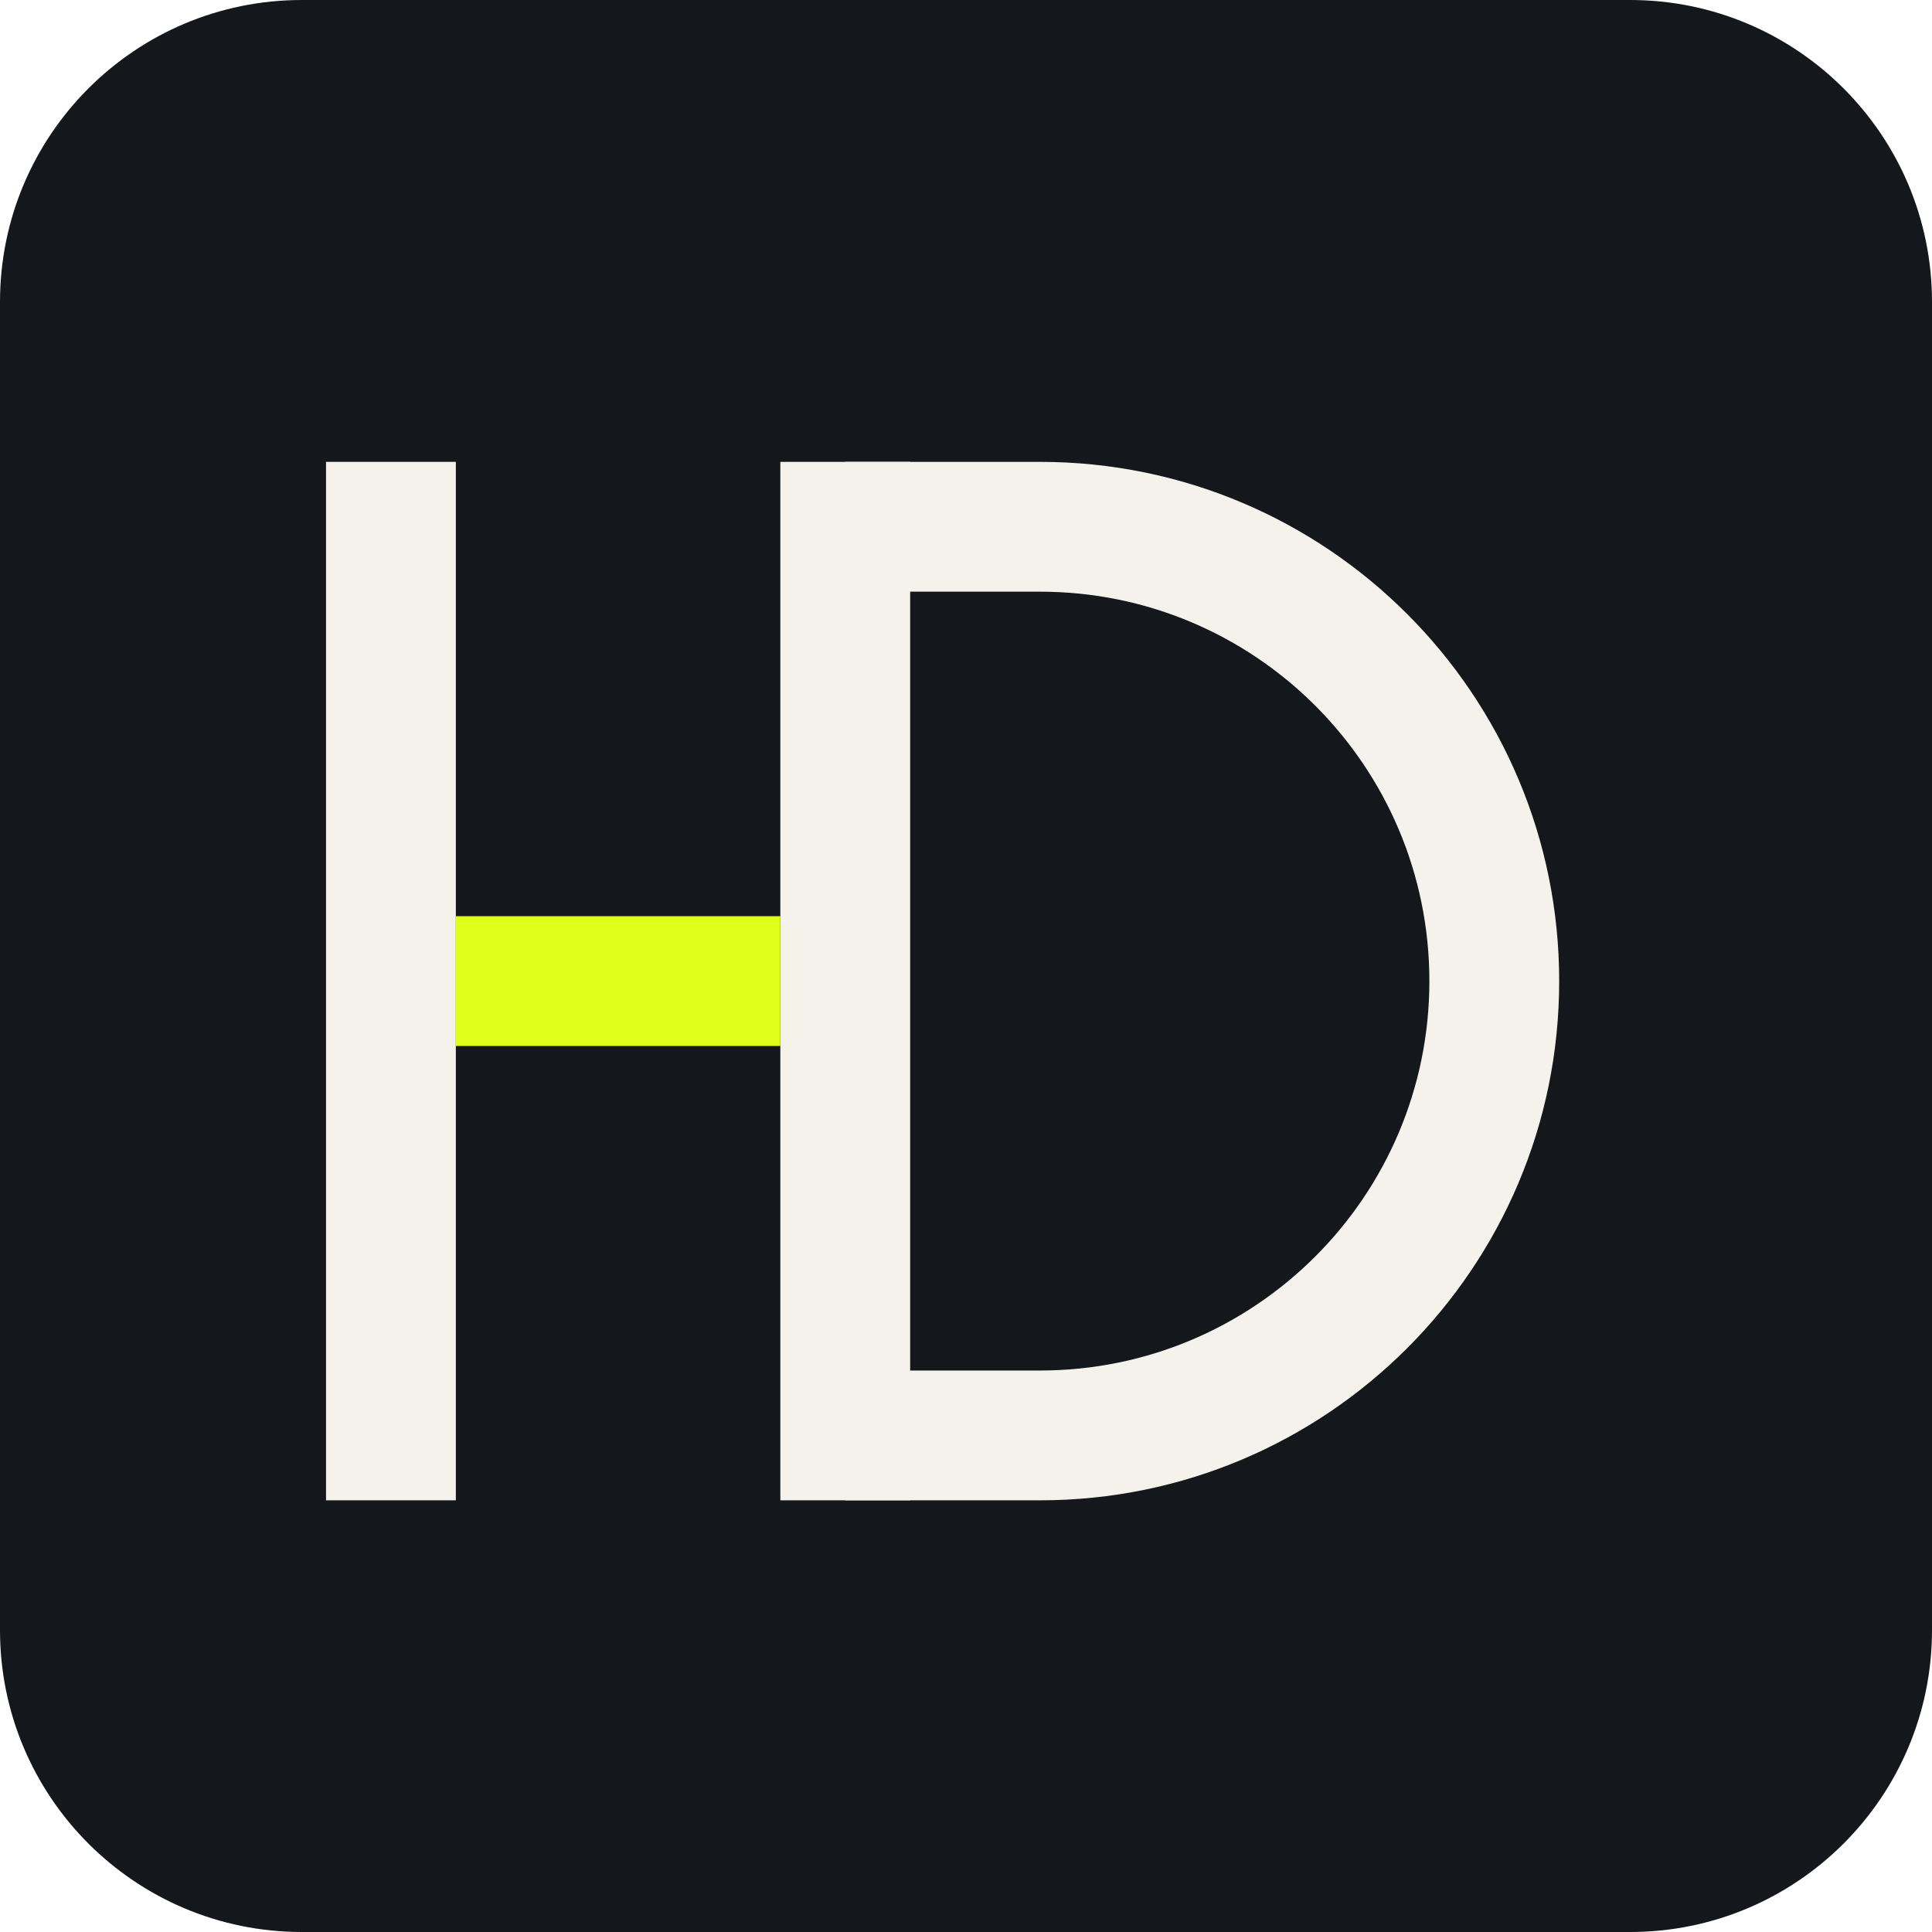
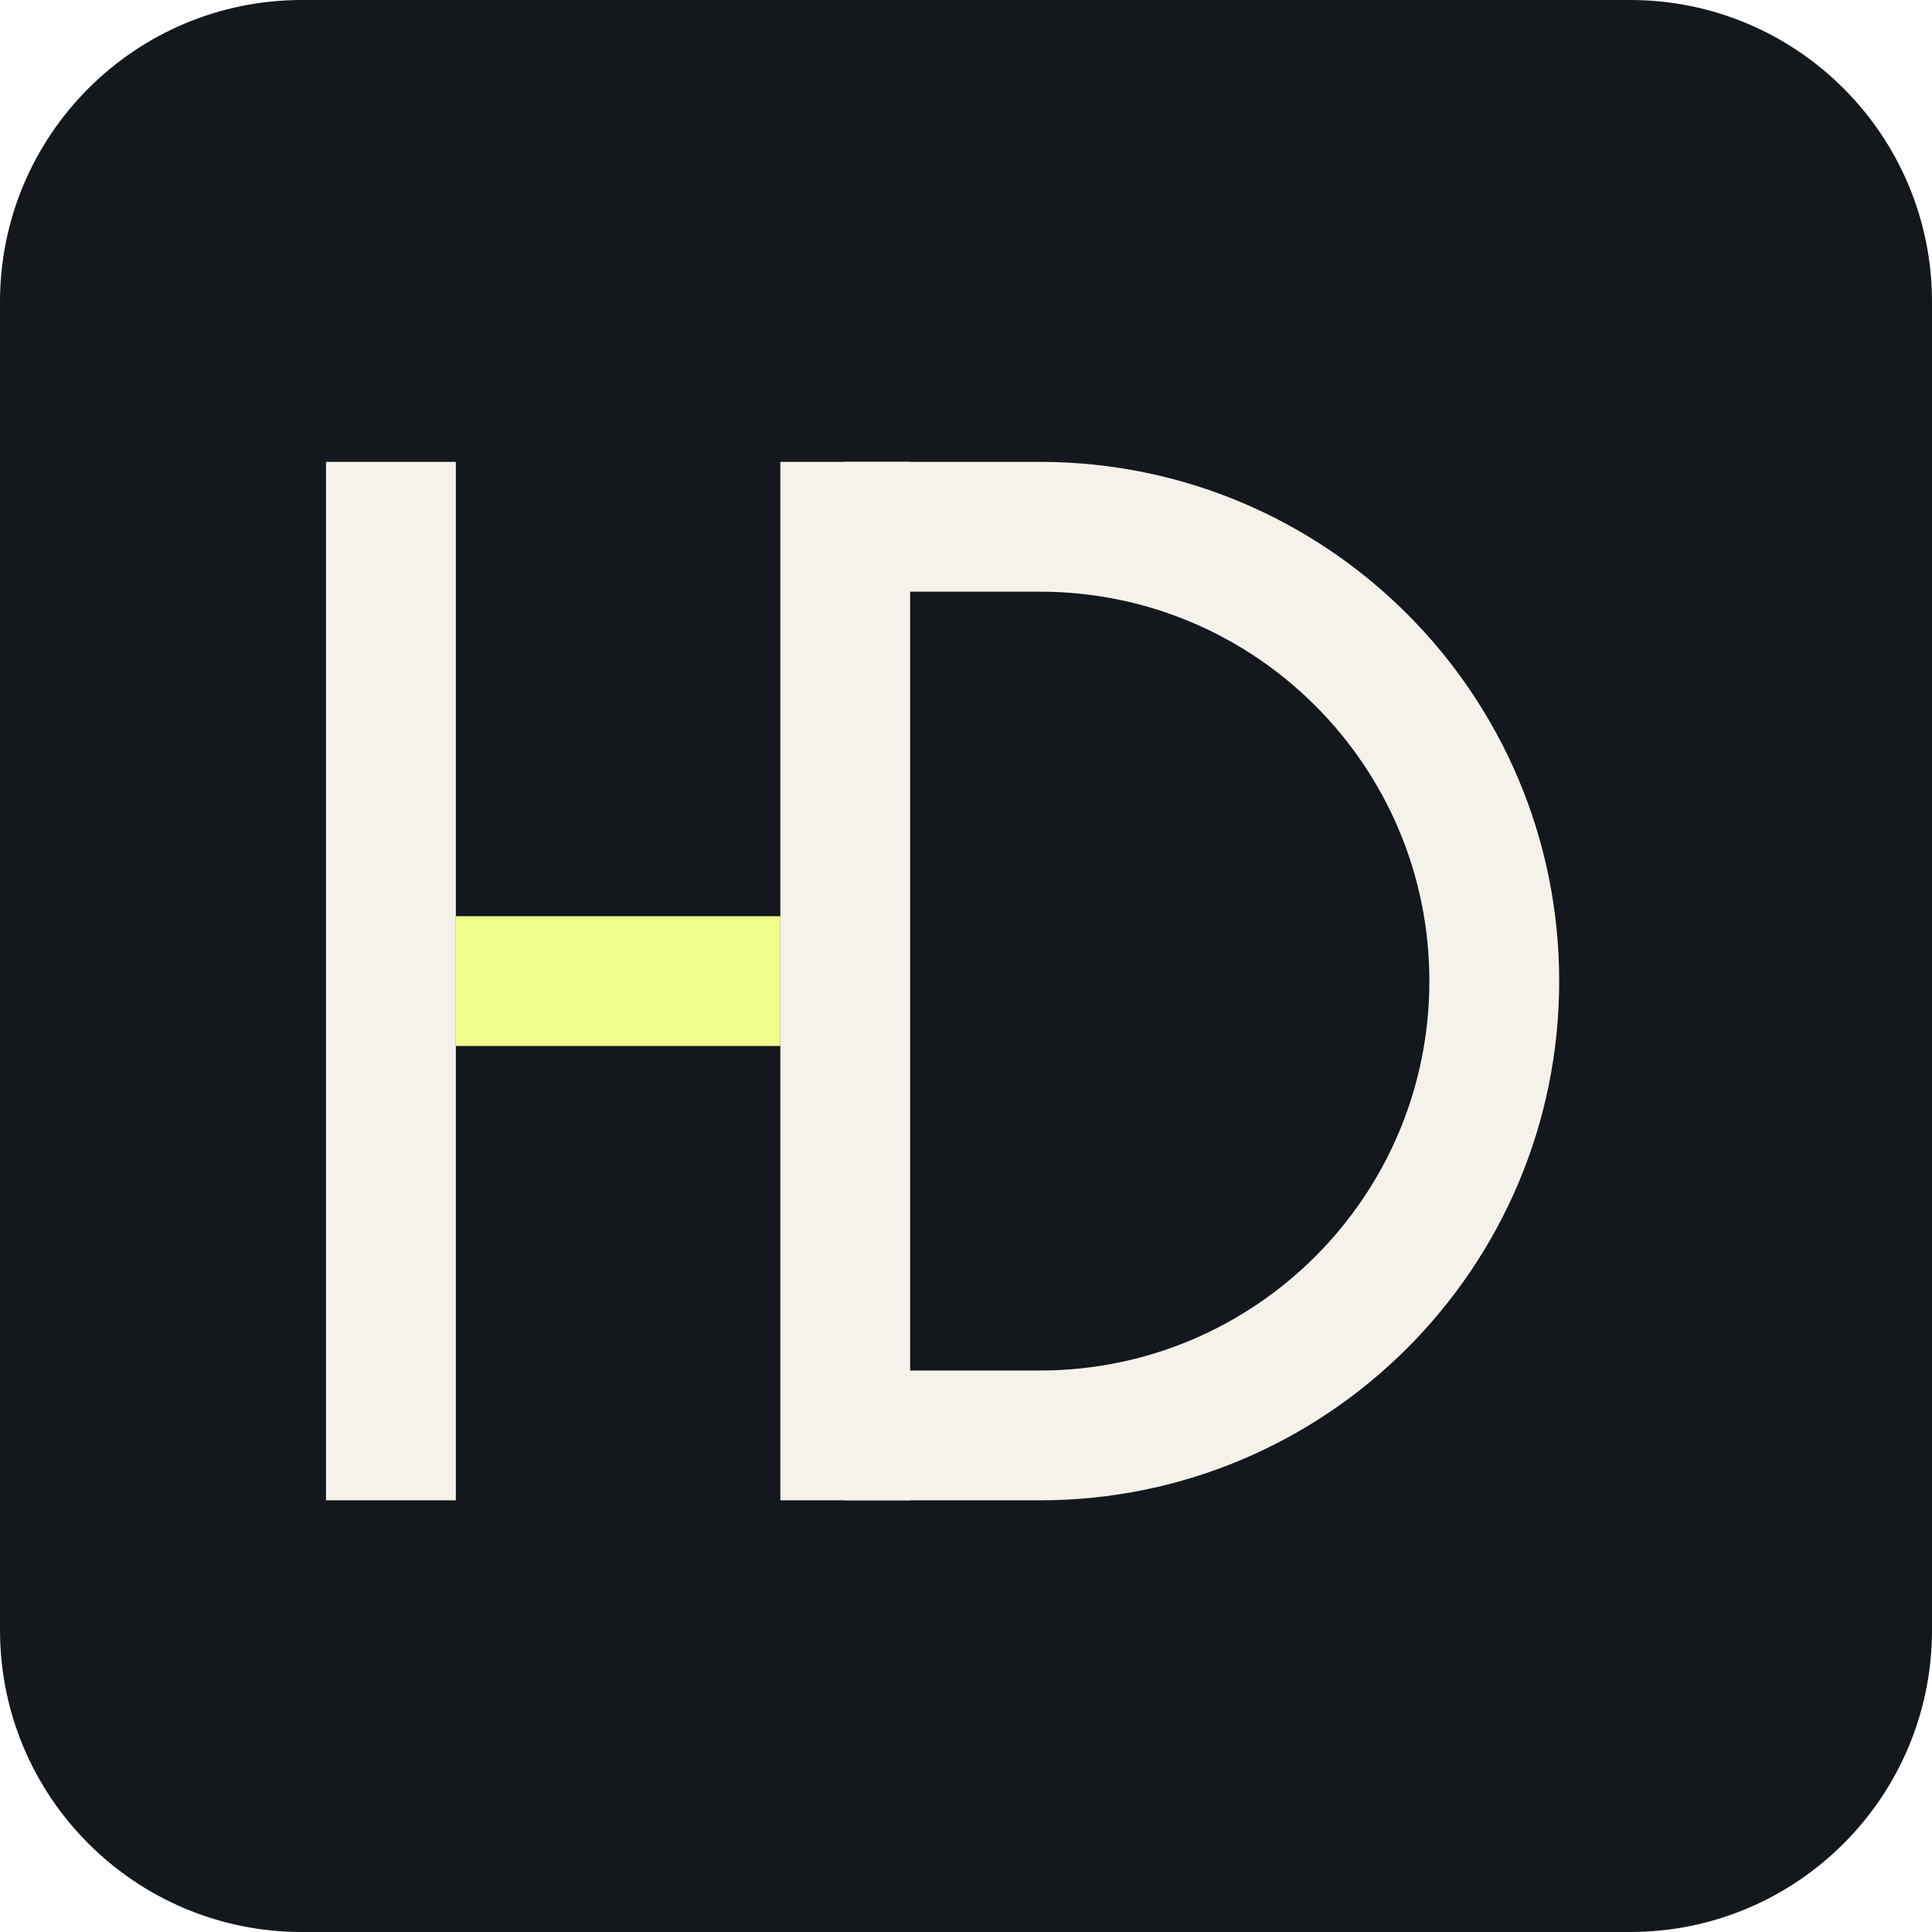
<svg xmlns="http://www.w3.org/2000/svg" viewBox="0 0 64 64" width="64" height="64">
  <rect width="64" height="64" rx="10" fill="#14181C" />
  <g transform="translate(6.5 11) scale(0.43)">
    <rect x="10" y="10" width="10" height="80" fill="#F5F2EC" />
    <rect x="45" y="10" width="10" height="80" fill="#F5F2EC" />
-     <rect x="20" y="45" width="25" height="10" fill="#DFFF1A" />
+     <rect x="20" y="45" width="25" height="10" fill="#EFFF8C" />
    <path d="M50 10H65A40 40 0 0 1 65 90H50V80H65A30 30 0 0 0 65 20H50Z" fill="#F5F2EC" />
  </g>
</svg>
